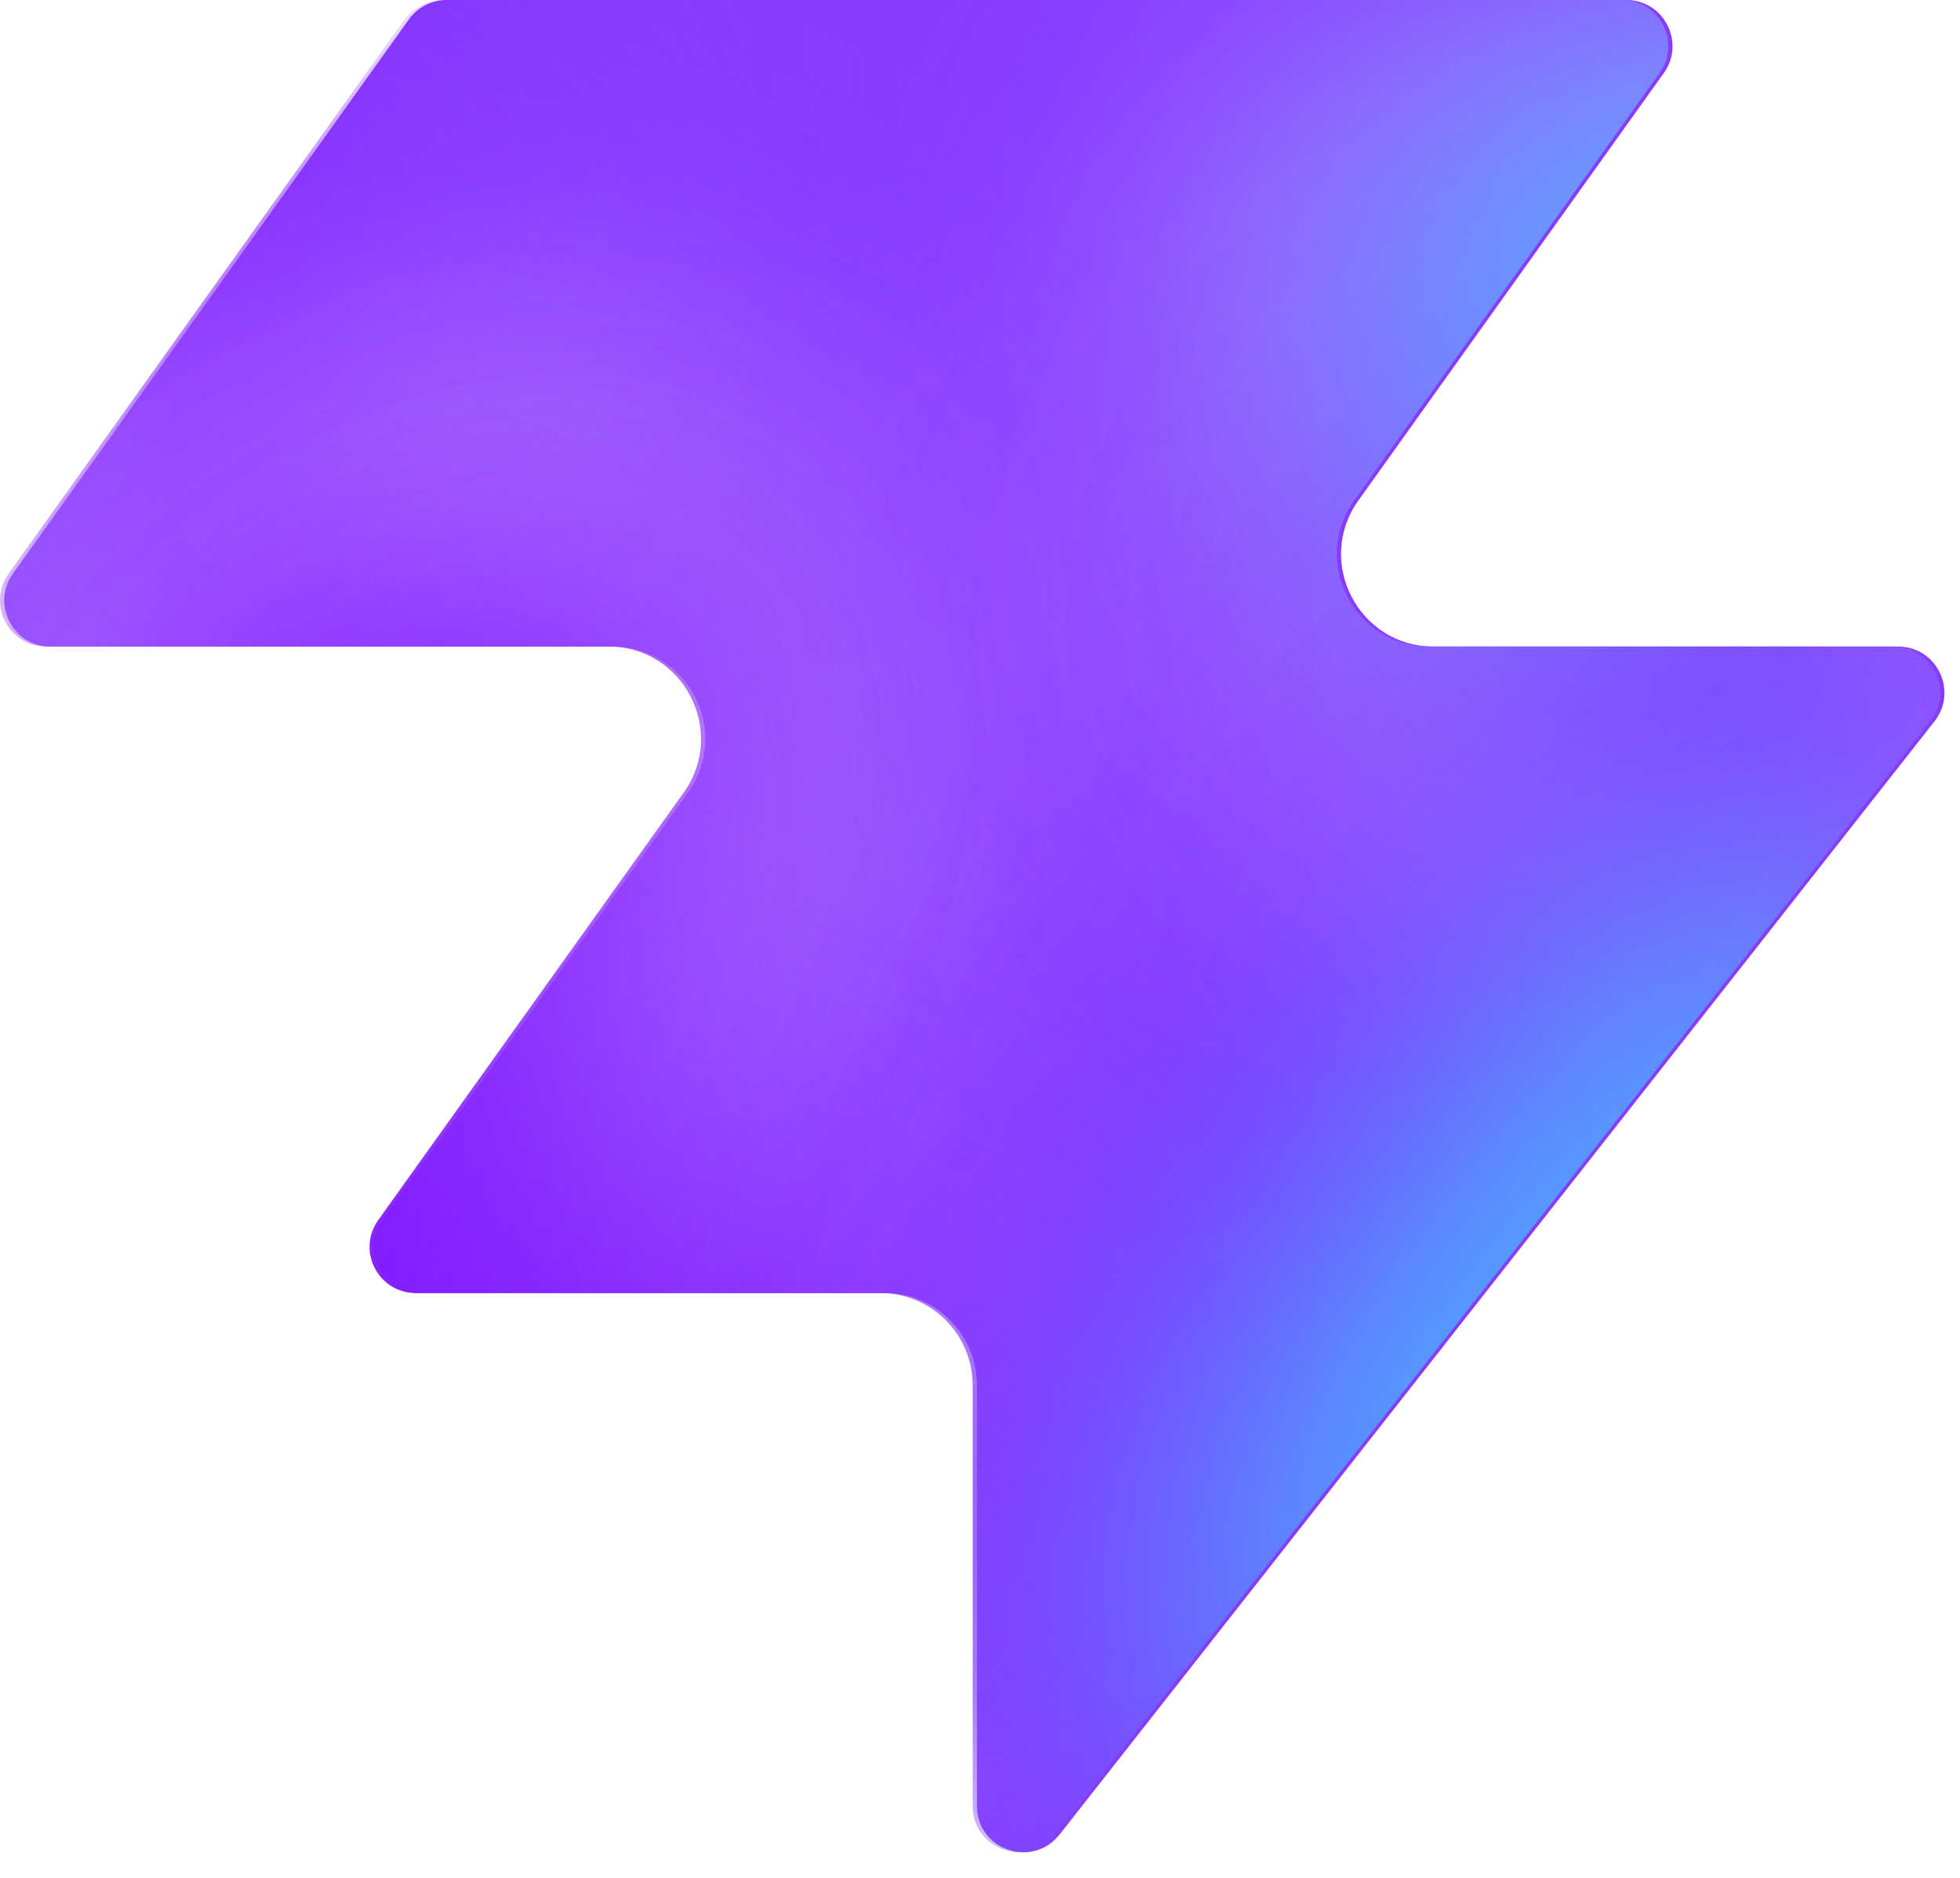
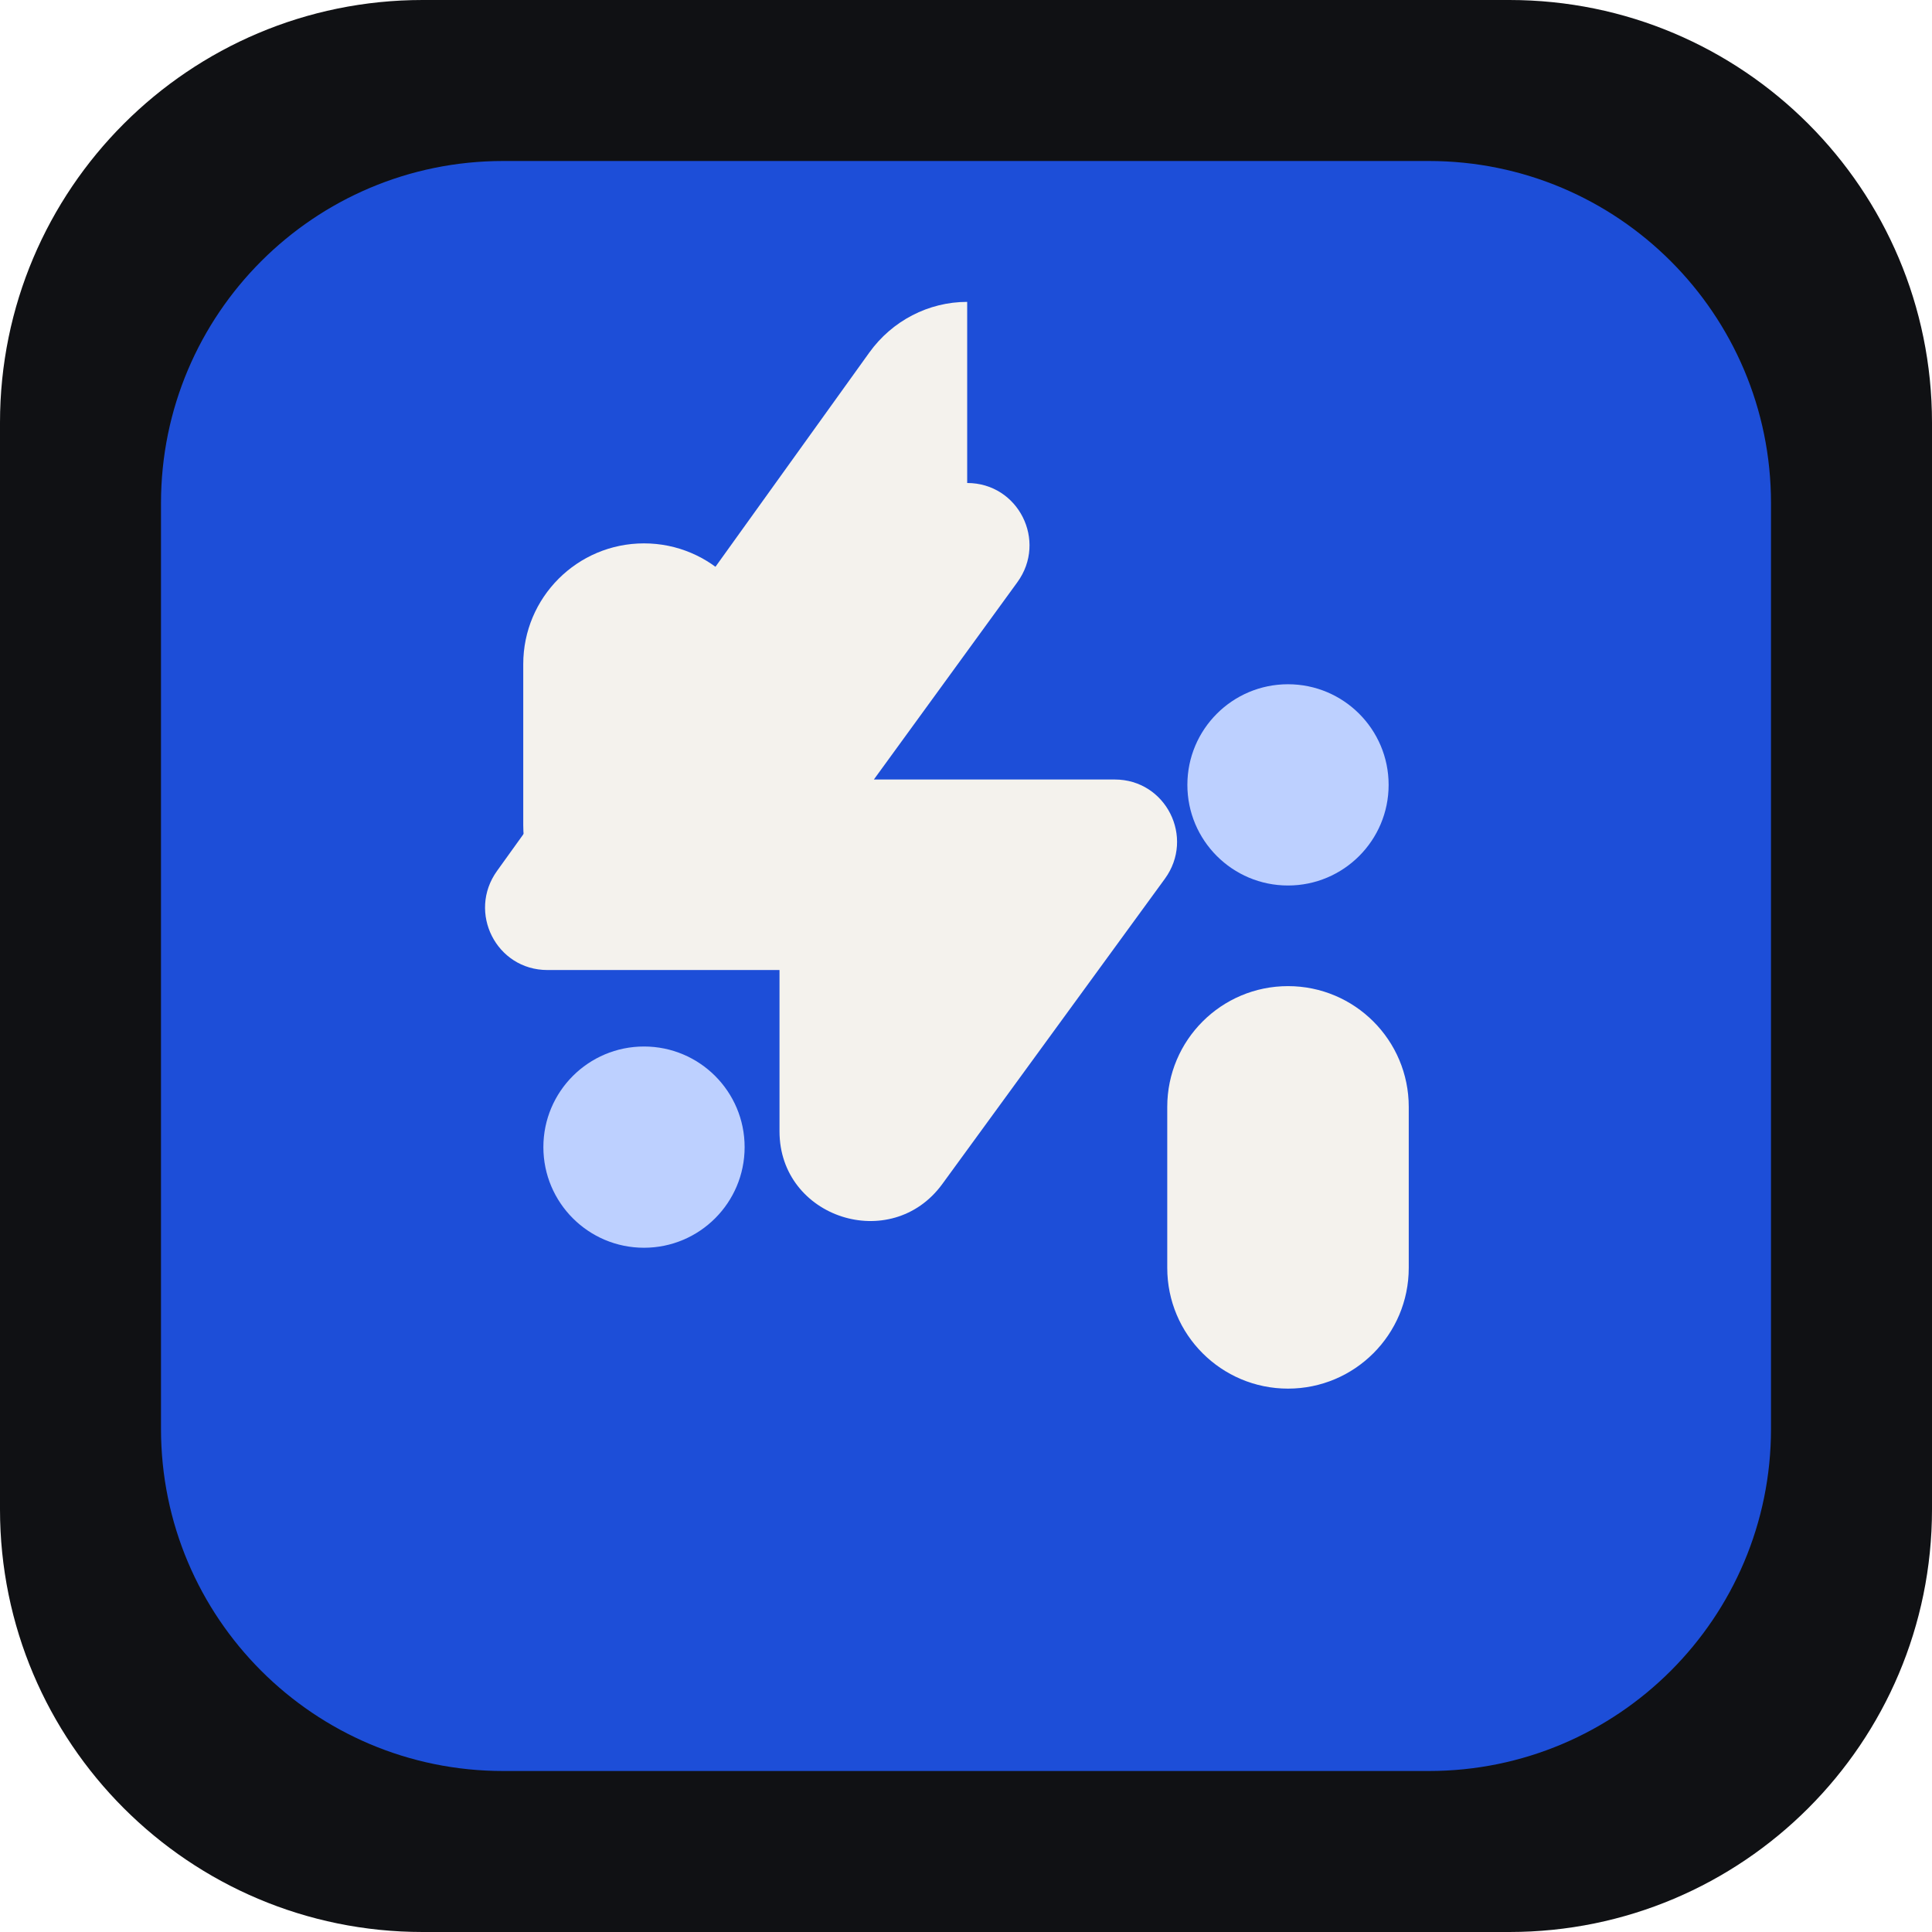
- <svg xmlns="http://www.w3.org/2000/svg" width="48" height="46" fill="none" viewBox="0 0 48 46">
-   <path fill="#863bff" d="M25.946 44.938c-.664.845-2.021.375-2.021-.698V33.937a2.26 2.26 0 0 0-2.262-2.262H10.287c-.92 0-1.456-1.04-.92-1.788l7.48-10.471c1.07-1.497 0-3.578-1.842-3.578H1.237c-.92 0-1.456-1.04-.92-1.788L10.013.474c.214-.297.556-.474.92-.474h28.894c.92 0 1.456 1.04.92 1.788l-7.48 10.471c-1.07 1.498 0 3.579 1.842 3.579h11.377c.943 0 1.473 1.088.89 1.83L25.947 44.94z" style="fill:#863bff;fill:color(display-p3 .525 .23 1);fill-opacity:1" />
-   <mask id="a" width="48" height="46" x="0" y="0" maskUnits="userSpaceOnUse" style="mask-type:alpha">
-     <path fill="#000" d="M25.842 44.938c-.664.844-2.021.375-2.021-.698V33.937a2.26 2.26 0 0 0-2.262-2.262H10.183c-.92 0-1.456-1.04-.92-1.788l7.48-10.471c1.07-1.498 0-3.579-1.842-3.579H1.133c-.92 0-1.456-1.04-.92-1.787L9.91.473c.214-.297.556-.474.92-.474h28.894c.92 0 1.456 1.04.92 1.788l-7.48 10.471c-1.07 1.498 0 3.578 1.842 3.578h11.377c.943 0 1.473 1.088.89 1.832L25.843 44.94z" style="fill:#000;fill-opacity:1" />
-   </mask>
-   <g mask="url(#a)">
-     <g filter="url(#b)">
-       <ellipse cx="5.508" cy="14.704" fill="#ede6ff" rx="5.508" ry="14.704" style="fill:#ede6ff;fill:color(display-p3 .927 .903 1);fill-opacity:1" transform="matrix(.00324 1 1 -.00324 -4.47 31.516)" />
-     </g>
-     <g filter="url(#c)">
-       <ellipse cx="10.399" cy="29.851" fill="#ede6ff" rx="10.399" ry="29.851" style="fill:#ede6ff;fill:color(display-p3 .927 .903 1);fill-opacity:1" transform="matrix(.00324 1 1 -.00324 -39.328 7.883)" />
-     </g>
-     <g filter="url(#d)">
-       <ellipse cx="5.508" cy="30.487" fill="#7e14ff" rx="5.508" ry="30.487" style="fill:#7e14ff;fill:color(display-p3 .492 .077 1);fill-opacity:1" transform="rotate(89.814 -25.913 -14.639)scale(1 -1)" />
-     </g>
-     <g filter="url(#e)">
-       <ellipse cx="5.508" cy="30.599" fill="#7e14ff" rx="5.508" ry="30.599" style="fill:#7e14ff;fill:color(display-p3 .492 .077 1);fill-opacity:1" transform="rotate(89.814 -32.644 -3.334)scale(1 -1)" />
-     </g>
-     <g filter="url(#f)">
-       <ellipse cx="5.508" cy="30.599" fill="#7e14ff" rx="5.508" ry="30.599" style="fill:#7e14ff;fill:color(display-p3 .492 .077 1);fill-opacity:1" transform="matrix(.00324 1 1 -.00324 -34.34 30.47)" />
-     </g>
-     <g filter="url(#g)">
-       <ellipse cx="14.072" cy="22.078" fill="#ede6ff" rx="14.072" ry="22.078" style="fill:#ede6ff;fill:color(display-p3 .927 .903 1);fill-opacity:1" transform="rotate(93.35 24.506 48.493)scale(-1 1)" />
-     </g>
-     <g filter="url(#h)">
-       <ellipse cx="3.47" cy="21.501" fill="#7e14ff" rx="3.47" ry="21.501" style="fill:#7e14ff;fill:color(display-p3 .492 .077 1);fill-opacity:1" transform="rotate(89.009 28.708 47.59)scale(-1 1)" />
-     </g>
-     <g filter="url(#i)">
-       <ellipse cx="3.47" cy="21.501" fill="#7e14ff" rx="3.47" ry="21.501" style="fill:#7e14ff;fill:color(display-p3 .492 .077 1);fill-opacity:1" transform="rotate(89.009 28.708 47.59)scale(-1 1)" />
-     </g>
-     <g filter="url(#j)">
-       <ellipse cx=".387" cy="8.972" fill="#7e14ff" rx="4.407" ry="29.108" style="fill:#7e14ff;fill:color(display-p3 .492 .077 1);fill-opacity:1" transform="rotate(39.51 .387 8.972)" />
-     </g>
-     <g filter="url(#k)">
-       <ellipse cx="47.523" cy="-6.092" fill="#7e14ff" rx="4.407" ry="29.108" style="fill:#7e14ff;fill:color(display-p3 .492 .077 1);fill-opacity:1" transform="rotate(37.892 47.523 -6.092)" />
-     </g>
-     <g filter="url(#l)">
-       <ellipse cx="41.412" cy="6.333" fill="#47bfff" rx="5.971" ry="9.665" style="fill:#47bfff;fill:color(display-p3 .28 .748 1);fill-opacity:1" transform="rotate(37.892 41.412 6.333)" />
-     </g>
-     <g filter="url(#m)">
-       <ellipse cx="-1.879" cy="38.332" fill="#7e14ff" rx="4.407" ry="29.108" style="fill:#7e14ff;fill:color(display-p3 .492 .077 1);fill-opacity:1" transform="rotate(37.892 -1.88 38.332)" />
-     </g>
-     <g filter="url(#n)">
-       <ellipse cx="-1.879" cy="38.332" fill="#7e14ff" rx="4.407" ry="29.108" style="fill:#7e14ff;fill:color(display-p3 .492 .077 1);fill-opacity:1" transform="rotate(37.892 -1.88 38.332)" />
-     </g>
-     <g filter="url(#o)">
-       <ellipse cx="35.651" cy="29.907" fill="#7e14ff" rx="4.407" ry="29.108" style="fill:#7e14ff;fill:color(display-p3 .492 .077 1);fill-opacity:1" transform="rotate(37.892 35.651 29.907)" />
-     </g>
-     <g filter="url(#p)">
-       <ellipse cx="38.418" cy="32.4" fill="#47bfff" rx="5.971" ry="15.297" style="fill:#47bfff;fill:color(display-p3 .28 .748 1);fill-opacity:1" transform="rotate(37.892 38.418 32.4)" />
-     </g>
-   </g>
-   <defs>
-     <filter id="b" width="60.045" height="41.654" x="-19.77" y="16.149" color-interpolation-filters="sRGB" filterUnits="userSpaceOnUse">
-       <feFlood flood-opacity="0" result="BackgroundImageFix" />
-       <feBlend in="SourceGraphic" in2="BackgroundImageFix" result="shape" />
-       <feGaussianBlur result="effect1_foregroundBlur_2002_17158" stdDeviation="7.659" />
-     </filter>
-     <filter id="c" width="90.34" height="51.437" x="-54.613" y="-7.533" color-interpolation-filters="sRGB" filterUnits="userSpaceOnUse">
-       <feFlood flood-opacity="0" result="BackgroundImageFix" />
-       <feBlend in="SourceGraphic" in2="BackgroundImageFix" result="shape" />
-       <feGaussianBlur result="effect1_foregroundBlur_2002_17158" stdDeviation="7.659" />
-     </filter>
-     <filter id="d" width="79.355" height="29.4" x="-49.64" y="2.03" color-interpolation-filters="sRGB" filterUnits="userSpaceOnUse">
-       <feFlood flood-opacity="0" result="BackgroundImageFix" />
-       <feBlend in="SourceGraphic" in2="BackgroundImageFix" result="shape" />
-       <feGaussianBlur result="effect1_foregroundBlur_2002_17158" stdDeviation="4.596" />
-     </filter>
-     <filter id="e" width="79.579" height="29.4" x="-45.045" y="20.029" color-interpolation-filters="sRGB" filterUnits="userSpaceOnUse">
-       <feFlood flood-opacity="0" result="BackgroundImageFix" />
-       <feBlend in="SourceGraphic" in2="BackgroundImageFix" result="shape" />
-       <feGaussianBlur result="effect1_foregroundBlur_2002_17158" stdDeviation="4.596" />
-     </filter>
-     <filter id="f" width="79.579" height="29.4" x="-43.513" y="21.178" color-interpolation-filters="sRGB" filterUnits="userSpaceOnUse">
-       <feFlood flood-opacity="0" result="BackgroundImageFix" />
-       <feBlend in="SourceGraphic" in2="BackgroundImageFix" result="shape" />
-       <feGaussianBlur result="effect1_foregroundBlur_2002_17158" stdDeviation="4.596" />
-     </filter>
-     <filter id="g" width="74.749" height="58.852" x="15.756" y="-17.901" color-interpolation-filters="sRGB" filterUnits="userSpaceOnUse">
-       <feFlood flood-opacity="0" result="BackgroundImageFix" />
-       <feBlend in="SourceGraphic" in2="BackgroundImageFix" result="shape" />
-       <feGaussianBlur result="effect1_foregroundBlur_2002_17158" stdDeviation="7.659" />
-     </filter>
-     <filter id="h" width="61.377" height="25.362" x="23.548" y="2.284" color-interpolation-filters="sRGB" filterUnits="userSpaceOnUse">
-       <feFlood flood-opacity="0" result="BackgroundImageFix" />
-       <feBlend in="SourceGraphic" in2="BackgroundImageFix" result="shape" />
-       <feGaussianBlur result="effect1_foregroundBlur_2002_17158" stdDeviation="4.596" />
-     </filter>
-     <filter id="i" width="61.377" height="25.362" x="23.548" y="2.284" color-interpolation-filters="sRGB" filterUnits="userSpaceOnUse">
-       <feFlood flood-opacity="0" result="BackgroundImageFix" />
-       <feBlend in="SourceGraphic" in2="BackgroundImageFix" result="shape" />
-       <feGaussianBlur result="effect1_foregroundBlur_2002_17158" stdDeviation="4.596" />
-     </filter>
-     <filter id="j" width="56.045" height="63.649" x="-27.636" y="-22.853" color-interpolation-filters="sRGB" filterUnits="userSpaceOnUse">
-       <feFlood flood-opacity="0" result="BackgroundImageFix" />
-       <feBlend in="SourceGraphic" in2="BackgroundImageFix" result="shape" />
-       <feGaussianBlur result="effect1_foregroundBlur_2002_17158" stdDeviation="4.596" />
-     </filter>
-     <filter id="k" width="54.814" height="64.646" x="20.116" y="-38.415" color-interpolation-filters="sRGB" filterUnits="userSpaceOnUse">
-       <feFlood flood-opacity="0" result="BackgroundImageFix" />
-       <feBlend in="SourceGraphic" in2="BackgroundImageFix" result="shape" />
-       <feGaussianBlur result="effect1_foregroundBlur_2002_17158" stdDeviation="4.596" />
-     </filter>
-     <filter id="l" width="33.541" height="35.313" x="24.641" y="-11.323" color-interpolation-filters="sRGB" filterUnits="userSpaceOnUse">
-       <feFlood flood-opacity="0" result="BackgroundImageFix" />
-       <feBlend in="SourceGraphic" in2="BackgroundImageFix" result="shape" />
-       <feGaussianBlur result="effect1_foregroundBlur_2002_17158" stdDeviation="4.596" />
-     </filter>
-     <filter id="m" width="54.814" height="64.646" x="-29.286" y="6.009" color-interpolation-filters="sRGB" filterUnits="userSpaceOnUse">
-       <feFlood flood-opacity="0" result="BackgroundImageFix" />
-       <feBlend in="SourceGraphic" in2="BackgroundImageFix" result="shape" />
-       <feGaussianBlur result="effect1_foregroundBlur_2002_17158" stdDeviation="4.596" />
-     </filter>
-     <filter id="n" width="54.814" height="64.646" x="-29.286" y="6.009" color-interpolation-filters="sRGB" filterUnits="userSpaceOnUse">
-       <feFlood flood-opacity="0" result="BackgroundImageFix" />
-       <feBlend in="SourceGraphic" in2="BackgroundImageFix" result="shape" />
-       <feGaussianBlur result="effect1_foregroundBlur_2002_17158" stdDeviation="4.596" />
-     </filter>
-     <filter id="o" width="54.814" height="64.646" x="8.244" y="-2.416" color-interpolation-filters="sRGB" filterUnits="userSpaceOnUse">
-       <feFlood flood-opacity="0" result="BackgroundImageFix" />
-       <feBlend in="SourceGraphic" in2="BackgroundImageFix" result="shape" />
-       <feGaussianBlur result="effect1_foregroundBlur_2002_17158" stdDeviation="4.596" />
-     </filter>
-     <filter id="p" width="39.409" height="43.623" x="18.713" y="10.588" color-interpolation-filters="sRGB" filterUnits="userSpaceOnUse">
-       <feFlood flood-opacity="0" result="BackgroundImageFix" />
-       <feBlend in="SourceGraphic" in2="BackgroundImageFix" result="shape" />
-       <feGaussianBlur result="effect1_foregroundBlur_2002_17158" stdDeviation="4.596" />
-     </filter>
-   </defs>
+ <svg xmlns="http://www.w3.org/2000/svg" width="192" height="192" viewBox="0 0 192 192" fill="none">
+   <rect width="192" height="192" rx="42" fill="#101114" />
+   <rect x="16" y="16" width="160" height="160" rx="34" fill="#1D4ED8" />
+   <path d="M64 54C70.627 54 76 59.373 76 66V82C76 88.627 70.627 94 64 94C57.373 94 52 88.627 52 82V66C52 59.373 57.373 54 64 54Z" fill="#F4F2ED" />
+   <path d="M128 98C134.627 98 140 103.373 140 110V126C140 132.627 134.627 138 128 138C121.373 138 116 132.627 116 126V110C116 103.373 121.373 98 128 98Z" fill="#F4F2ED" />
+   <path d="M96.118 48C101.202 48 104.094 53.749 101.103 57.861L86.844 77.467H110.782C115.869 77.467 118.76 83.222 115.762 87.333L93.645 117.667C88.561 124.635 77.467 121.04 77.467 112.436V96.4H54.4C49.327 96.4 46.434 90.673 49.393 86.553L86.386 35.043C88.657 31.879 92.276 30 96.118 30Z" fill="#F4F2ED" />
+   <circle cx="64" cy="114" r="10" fill="#BDD0FF" />
+   <circle cx="128" cy="78" r="10" fill="#BDD0FF" />
</svg>
